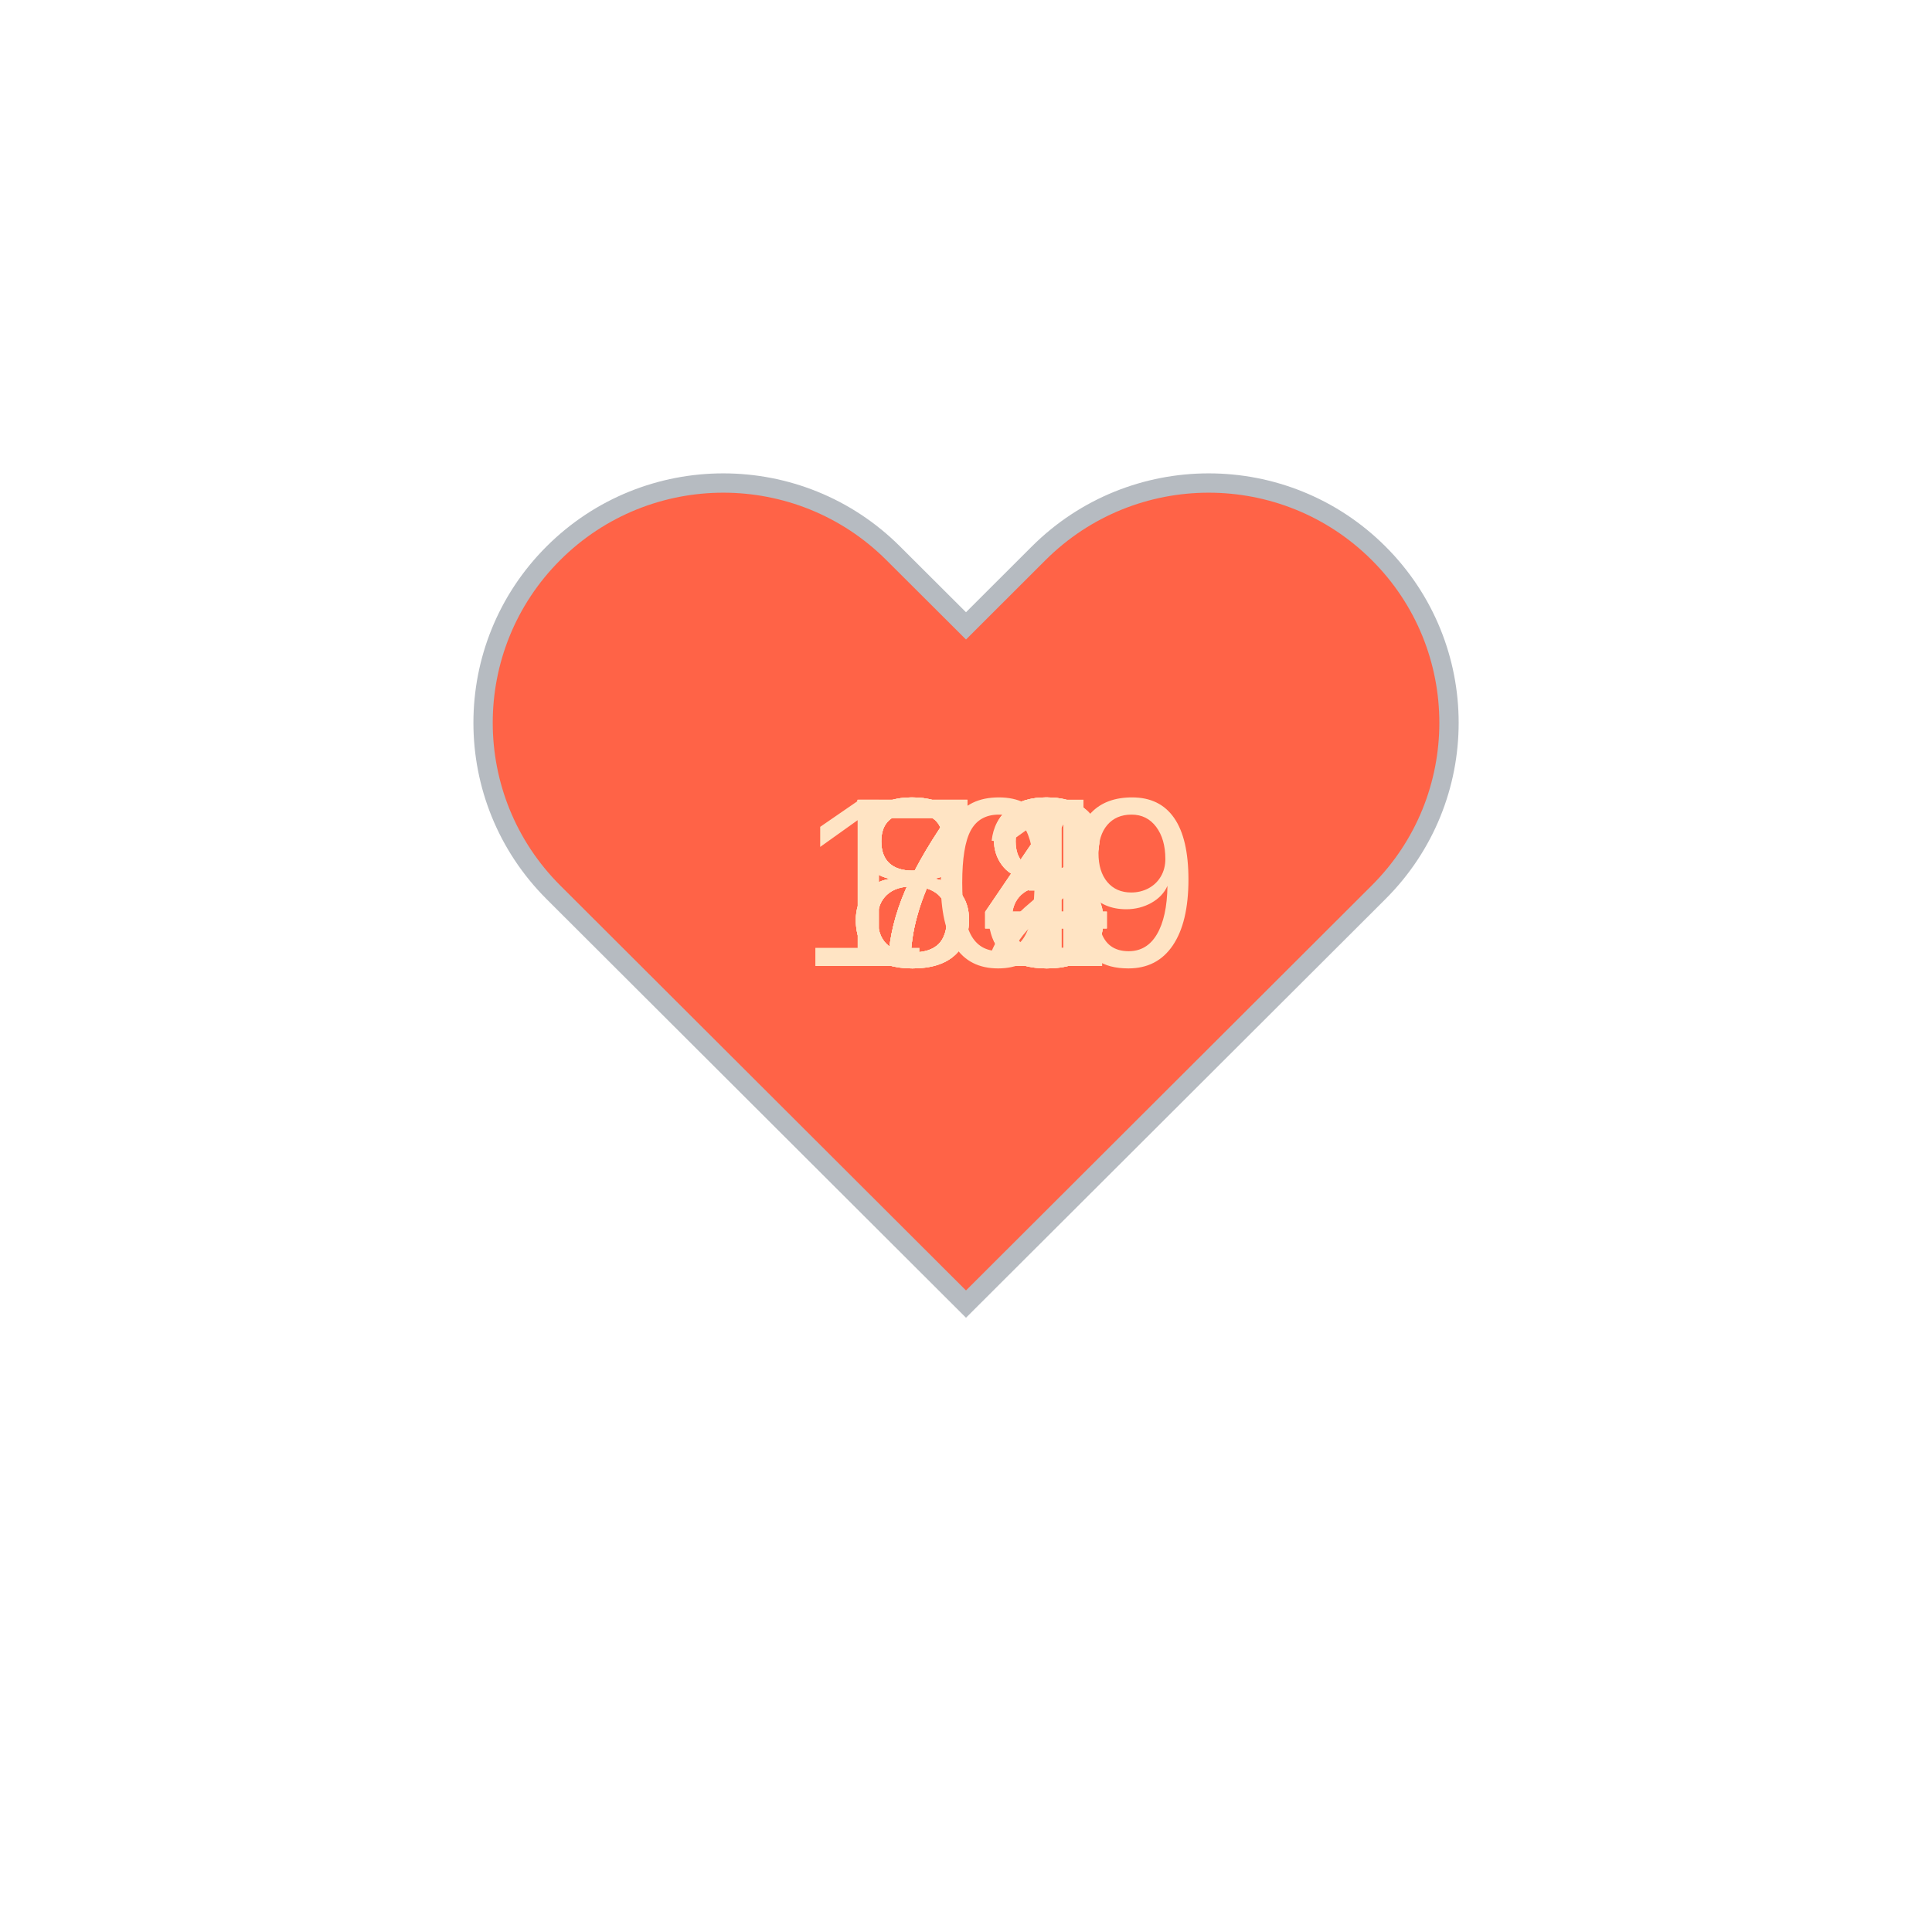
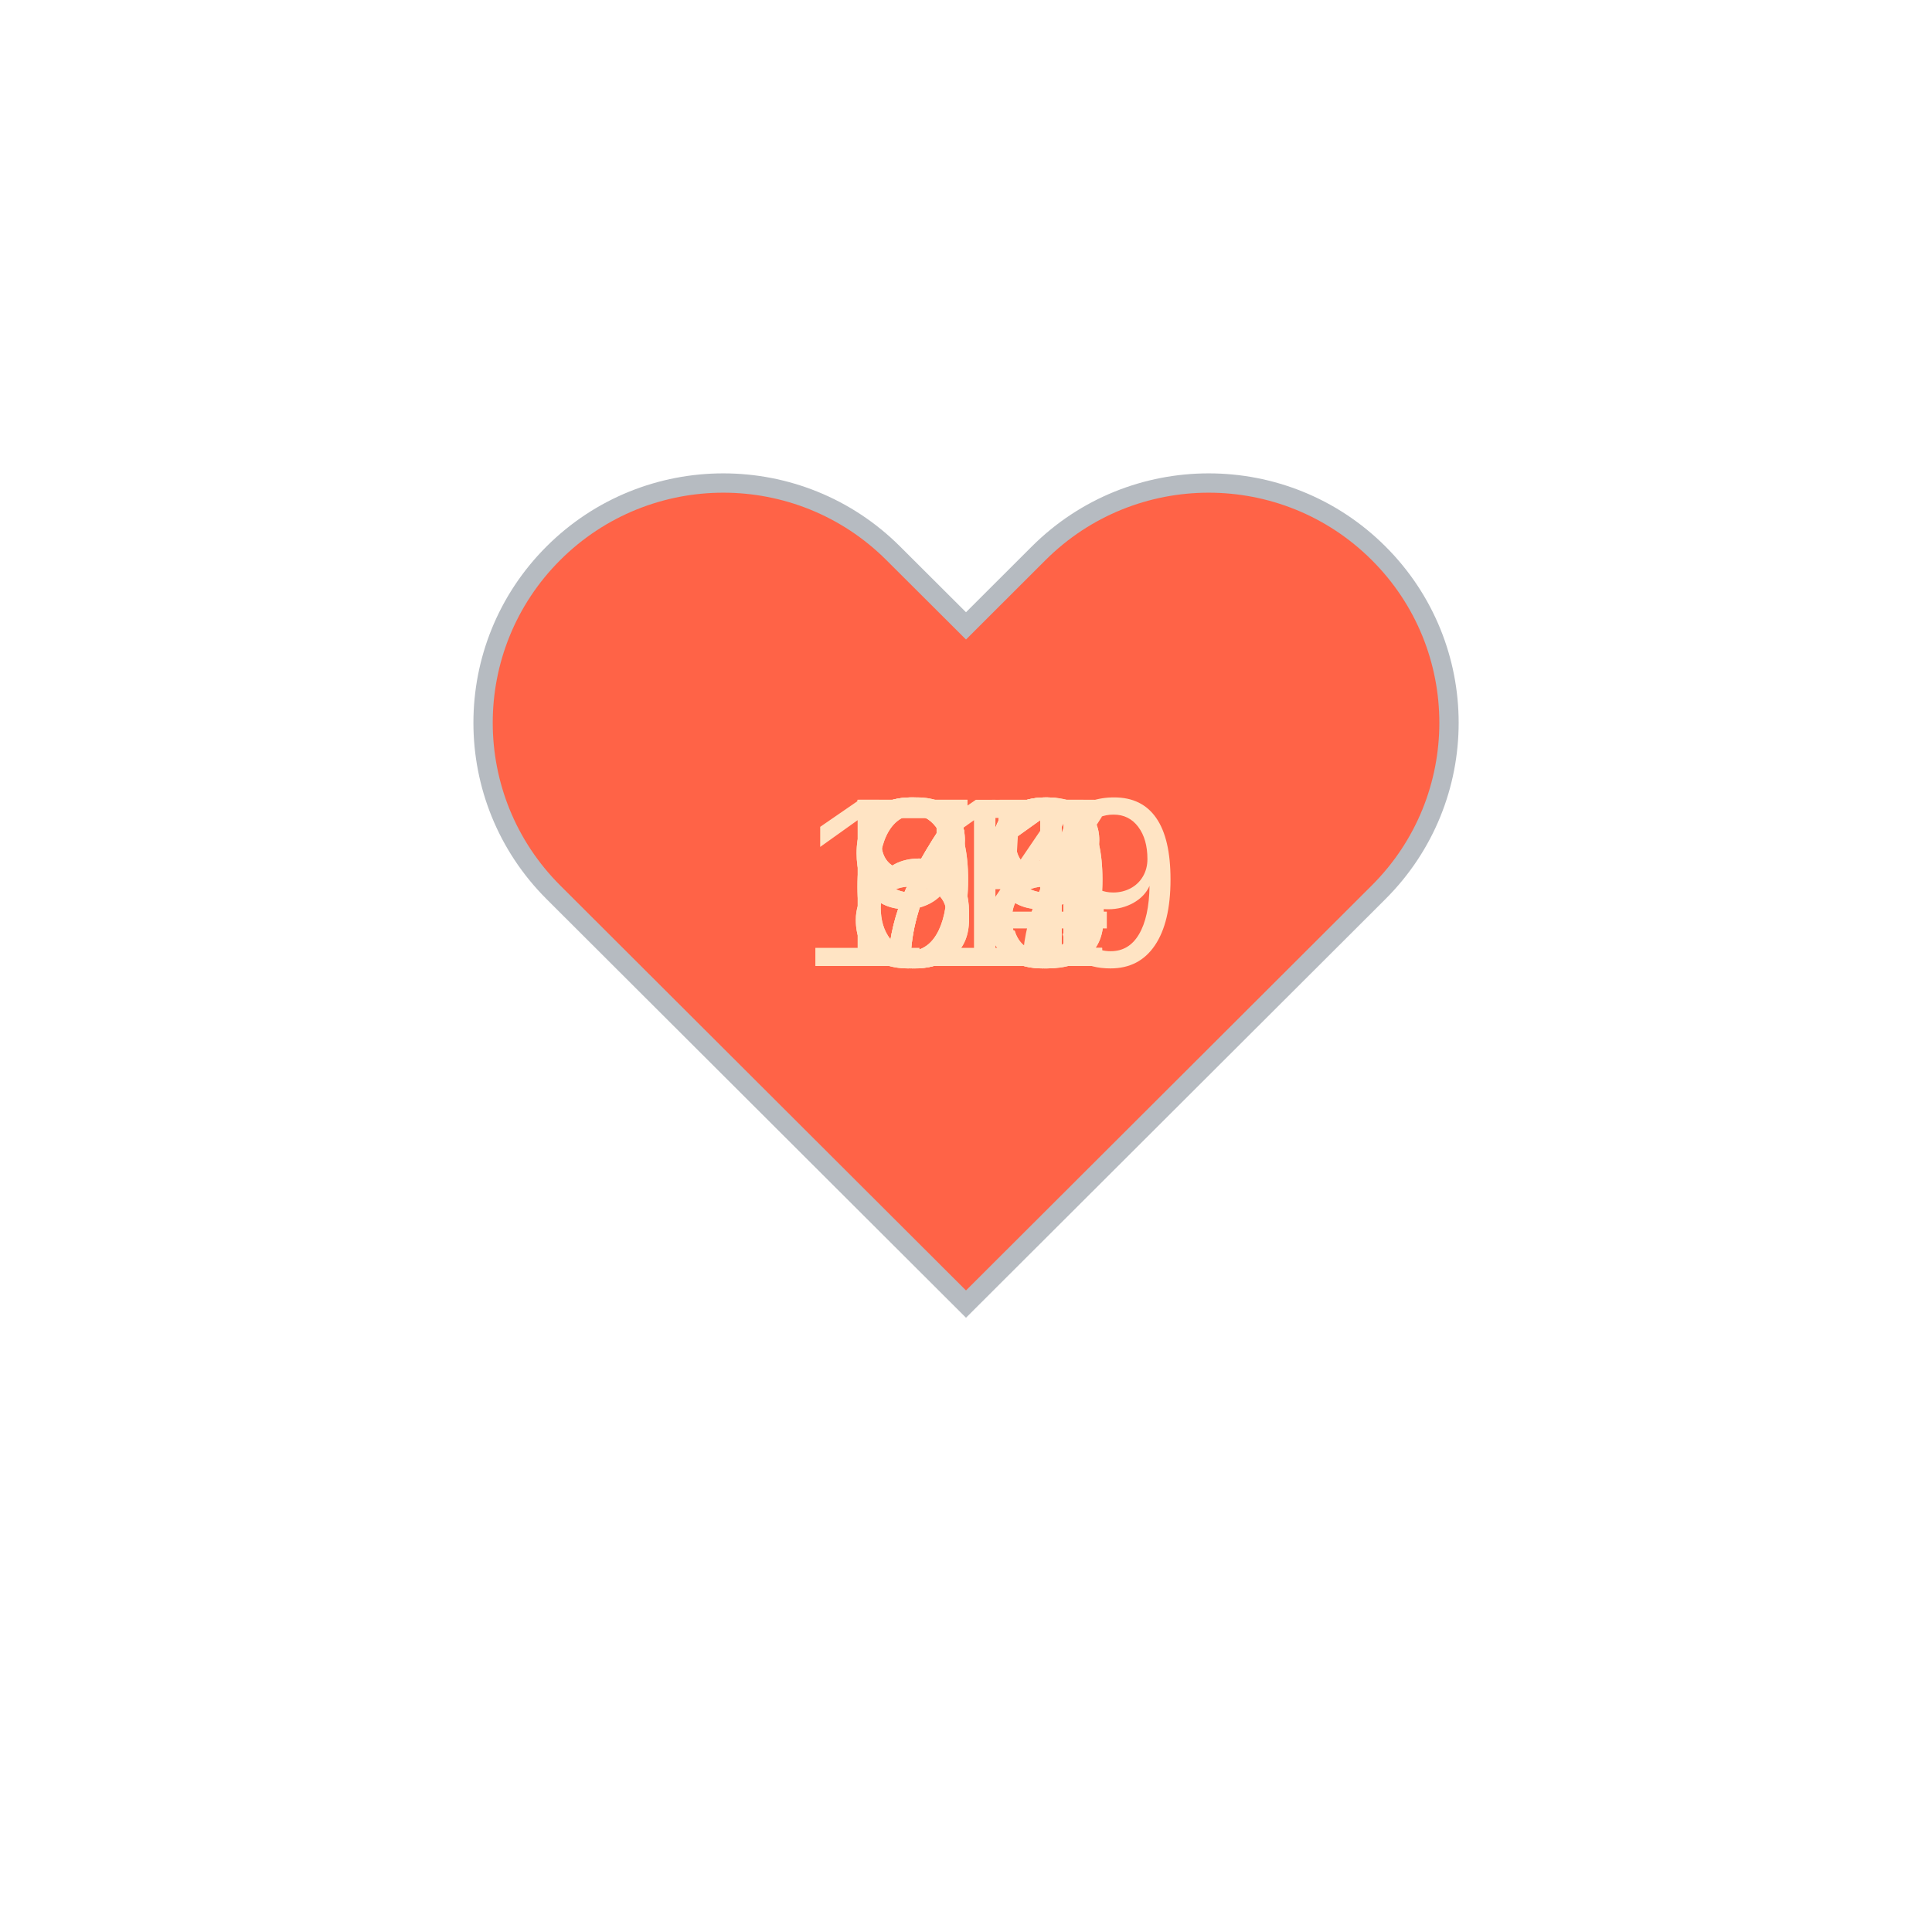
<svg xmlns="http://www.w3.org/2000/svg" baseProfile="full" height="150" version="1.1" viewBox="0,0,200,200" width="150">
  <defs />
  <g transform="translate(100 100)">
    <path d="M92.71,7.27L92.71,7.27c-9.71-9.69-25.46-9.69-35.18,0L50,14.79l-7.54-7.52C32.75-2.42,17-2.42,7.29,7.27v0 c-9.71,9.69-9.71,25.41,0,35.1L50,85l42.71-42.63C102.43,32.68,102.43,16.96,92.71,7.27z" fill="tomato" stroke="#B6BBC1" stroke-width="2" transform="translate(-50 -50)" />
    <animateTransform additive="sum" attributeName="transform" dur="1.2s" repeatCount="indefinite" type="scale" values="1; 1.5; 1.25; 1.5; 1.5; 1;" />
-     <text fill="bisque" style="font-size:25px; font-family:Arial" transform="translate(-12.5 0)">88<animate attributeName="visibility" dur="12.0s" keyTimes="0;0.1;0.2;0.3;0.4;0.5;0.6;0.7;0.8;0.9;1.0" repeatCount="indefinite" values="visible;hidden;hidden;hidden;hidden;hidden;hidden;hidden;hidden;hidden;hidden" />
+     <text fill="bisque" style="font-size:25px; font-family:Arial" transform="translate(-12.5 0)">71<animate attributeName="visibility" dur="12.0s" keyTimes="0;0.1;0.2;0.3;0.4;0.5;0.6;0.7;0.8;0.9;1.0" repeatCount="indefinite" values="visible;hidden;hidden;hidden;hidden;hidden;hidden;hidden;hidden;hidden;hidden" />
    </text>
-     <text fill="bisque" style="font-size:25px; font-family:Arial" transform="translate(-12.5 0)">74<animate attributeName="visibility" dur="12.0s" keyTimes="0;0.1;0.2;0.3;0.4;0.5;0.6;0.7;0.8;0.9;1.0" repeatCount="indefinite" values="hidden;visible;hidden;hidden;hidden;hidden;hidden;hidden;hidden;hidden;hidden" />
+     <text fill="bisque" style="font-size:25px; font-family:Arial" transform="translate(-12.5 0)">84<animate attributeName="visibility" dur="12.0s" keyTimes="0;0.1;0.2;0.3;0.4;0.5;0.6;0.7;0.8;0.9;1.0" repeatCount="indefinite" values="hidden;visible;hidden;hidden;hidden;hidden;hidden;hidden;hidden;hidden;hidden" />
    </text>
-     <text fill="bisque" style="font-size:25px; font-family:Arial" transform="translate(-12.5 0)">78<animate attributeName="visibility" dur="12.0s" keyTimes="0;0.1;0.2;0.3;0.4;0.5;0.6;0.7;0.8;0.9;1.0" repeatCount="indefinite" values="hidden;hidden;visible;hidden;hidden;hidden;hidden;hidden;hidden;hidden;hidden" />
+     <text fill="bisque" style="font-size:25px; font-family:Arial" transform="translate(-12.5 0)">65<animate attributeName="visibility" dur="12.0s" keyTimes="0;0.1;0.2;0.3;0.4;0.5;0.6;0.7;0.8;0.9;1.0" repeatCount="indefinite" values="hidden;hidden;visible;hidden;hidden;hidden;hidden;hidden;hidden;hidden;hidden" />
    </text>
    <text fill="bisque" style="font-size:25px; font-family:Arial" transform="translate(-12.5 0)">78<animate attributeName="visibility" dur="12.0s" keyTimes="0;0.1;0.2;0.3;0.4;0.5;0.6;0.7;0.8;0.9;1.0" repeatCount="indefinite" values="hidden;hidden;hidden;visible;hidden;hidden;hidden;hidden;hidden;hidden;hidden" />
    </text>
-     <text fill="bisque" style="font-size:25px; font-family:Arial" transform="translate(-12.5 0)">73<animate attributeName="visibility" dur="12.0s" keyTimes="0;0.1;0.2;0.3;0.4;0.5;0.6;0.7;0.8;0.9;1.0" repeatCount="indefinite" values="hidden;hidden;hidden;hidden;visible;hidden;hidden;hidden;hidden;hidden;hidden" />
+     <text fill="bisque" style="font-size:25px; font-family:Arial" transform="translate(-12.5 0)">79<animate attributeName="visibility" dur="12.0s" keyTimes="0;0.1;0.2;0.3;0.4;0.5;0.6;0.7;0.8;0.9;1.0" repeatCount="indefinite" values="hidden;hidden;hidden;hidden;visible;hidden;hidden;hidden;hidden;hidden;hidden" />
    </text>
-     <text fill="bisque" style="font-size:25px; font-family:Arial" transform="translate(-12.5 0)">72<animate attributeName="visibility" dur="12.0s" keyTimes="0;0.1;0.2;0.3;0.4;0.5;0.6;0.7;0.8;0.9;1.0" repeatCount="indefinite" values="hidden;hidden;hidden;hidden;hidden;visible;hidden;hidden;hidden;hidden;hidden" />
+     <text fill="bisque" style="font-size:25px; font-family:Arial" transform="translate(-12.5 0)">69<animate attributeName="visibility" dur="12.0s" keyTimes="0;0.1;0.2;0.3;0.4;0.5;0.6;0.7;0.8;0.9;1.0" repeatCount="indefinite" values="hidden;hidden;hidden;hidden;hidden;visible;hidden;hidden;hidden;hidden;hidden" />
    </text>
-     <text fill="bisque" style="font-size:25px; font-family:Arial" transform="translate(-12.5 0)">84<animate attributeName="visibility" dur="12.0s" keyTimes="0;0.1;0.2;0.3;0.4;0.5;0.6;0.7;0.8;0.9;1.0" repeatCount="indefinite" values="hidden;hidden;hidden;hidden;hidden;hidden;visible;hidden;hidden;hidden;hidden" />
+     <text fill="bisque" style="font-size:25px; font-family:Arial" transform="translate(-17.5 0)">119<animate attributeName="visibility" dur="12.0s" keyTimes="0;0.1;0.2;0.3;0.4;0.5;0.6;0.7;0.8;0.9;1.0" repeatCount="indefinite" values="hidden;hidden;hidden;hidden;hidden;hidden;visible;hidden;hidden;hidden;hidden" />
    </text>
-     <text fill="bisque" style="font-size:25px; font-family:Arial" transform="translate(-17.5 0)">109<animate attributeName="visibility" dur="12.0s" keyTimes="0;0.1;0.2;0.3;0.4;0.5;0.6;0.7;0.8;0.9;1.0" repeatCount="indefinite" values="hidden;hidden;hidden;hidden;hidden;hidden;hidden;visible;hidden;hidden;hidden" />
+     <text fill="bisque" style="font-size:25px; font-family:Arial" transform="translate(-12.5 0)">91<animate attributeName="visibility" dur="12.0s" keyTimes="0;0.1;0.2;0.3;0.4;0.5;0.6;0.7;0.8;0.9;1.0" repeatCount="indefinite" values="hidden;hidden;hidden;hidden;hidden;hidden;hidden;visible;hidden;hidden;hidden" />
    </text>
-     <text fill="bisque" style="font-size:25px; font-family:Arial" transform="translate(-12.5 0)">81<animate attributeName="visibility" dur="12.0s" keyTimes="0;0.1;0.2;0.3;0.4;0.5;0.6;0.7;0.8;0.9;1.0" repeatCount="indefinite" values="hidden;hidden;hidden;hidden;hidden;hidden;hidden;hidden;visible;hidden;hidden" />
+     <text fill="bisque" style="font-size:25px; font-family:Arial" transform="translate(-12.5 0)">87<animate attributeName="visibility" dur="12.0s" keyTimes="0;0.1;0.2;0.3;0.4;0.5;0.6;0.7;0.8;0.9;1.0" repeatCount="indefinite" values="hidden;hidden;hidden;hidden;hidden;hidden;hidden;hidden;visible;hidden;hidden" />
    </text>
-     <text fill="bisque" style="font-size:25px; font-family:Arial" transform="translate(-12.5 0)">84<animate attributeName="visibility" dur="12.0s" keyTimes="0;0.1;0.2;0.3;0.4;0.5;0.6;0.7;0.8;0.9;1.0" repeatCount="indefinite" values="hidden;hidden;hidden;hidden;hidden;hidden;hidden;hidden;hidden;visible;hidden" />
+     <text fill="bisque" style="font-size:25px; font-family:Arial" transform="translate(-12.5 0)">98<animate attributeName="visibility" dur="12.0s" keyTimes="0;0.1;0.2;0.3;0.4;0.5;0.6;0.7;0.8;0.9;1.0" repeatCount="indefinite" values="hidden;hidden;hidden;hidden;hidden;hidden;hidden;hidden;hidden;visible;hidden" />
    </text>
  </g>
</svg>
